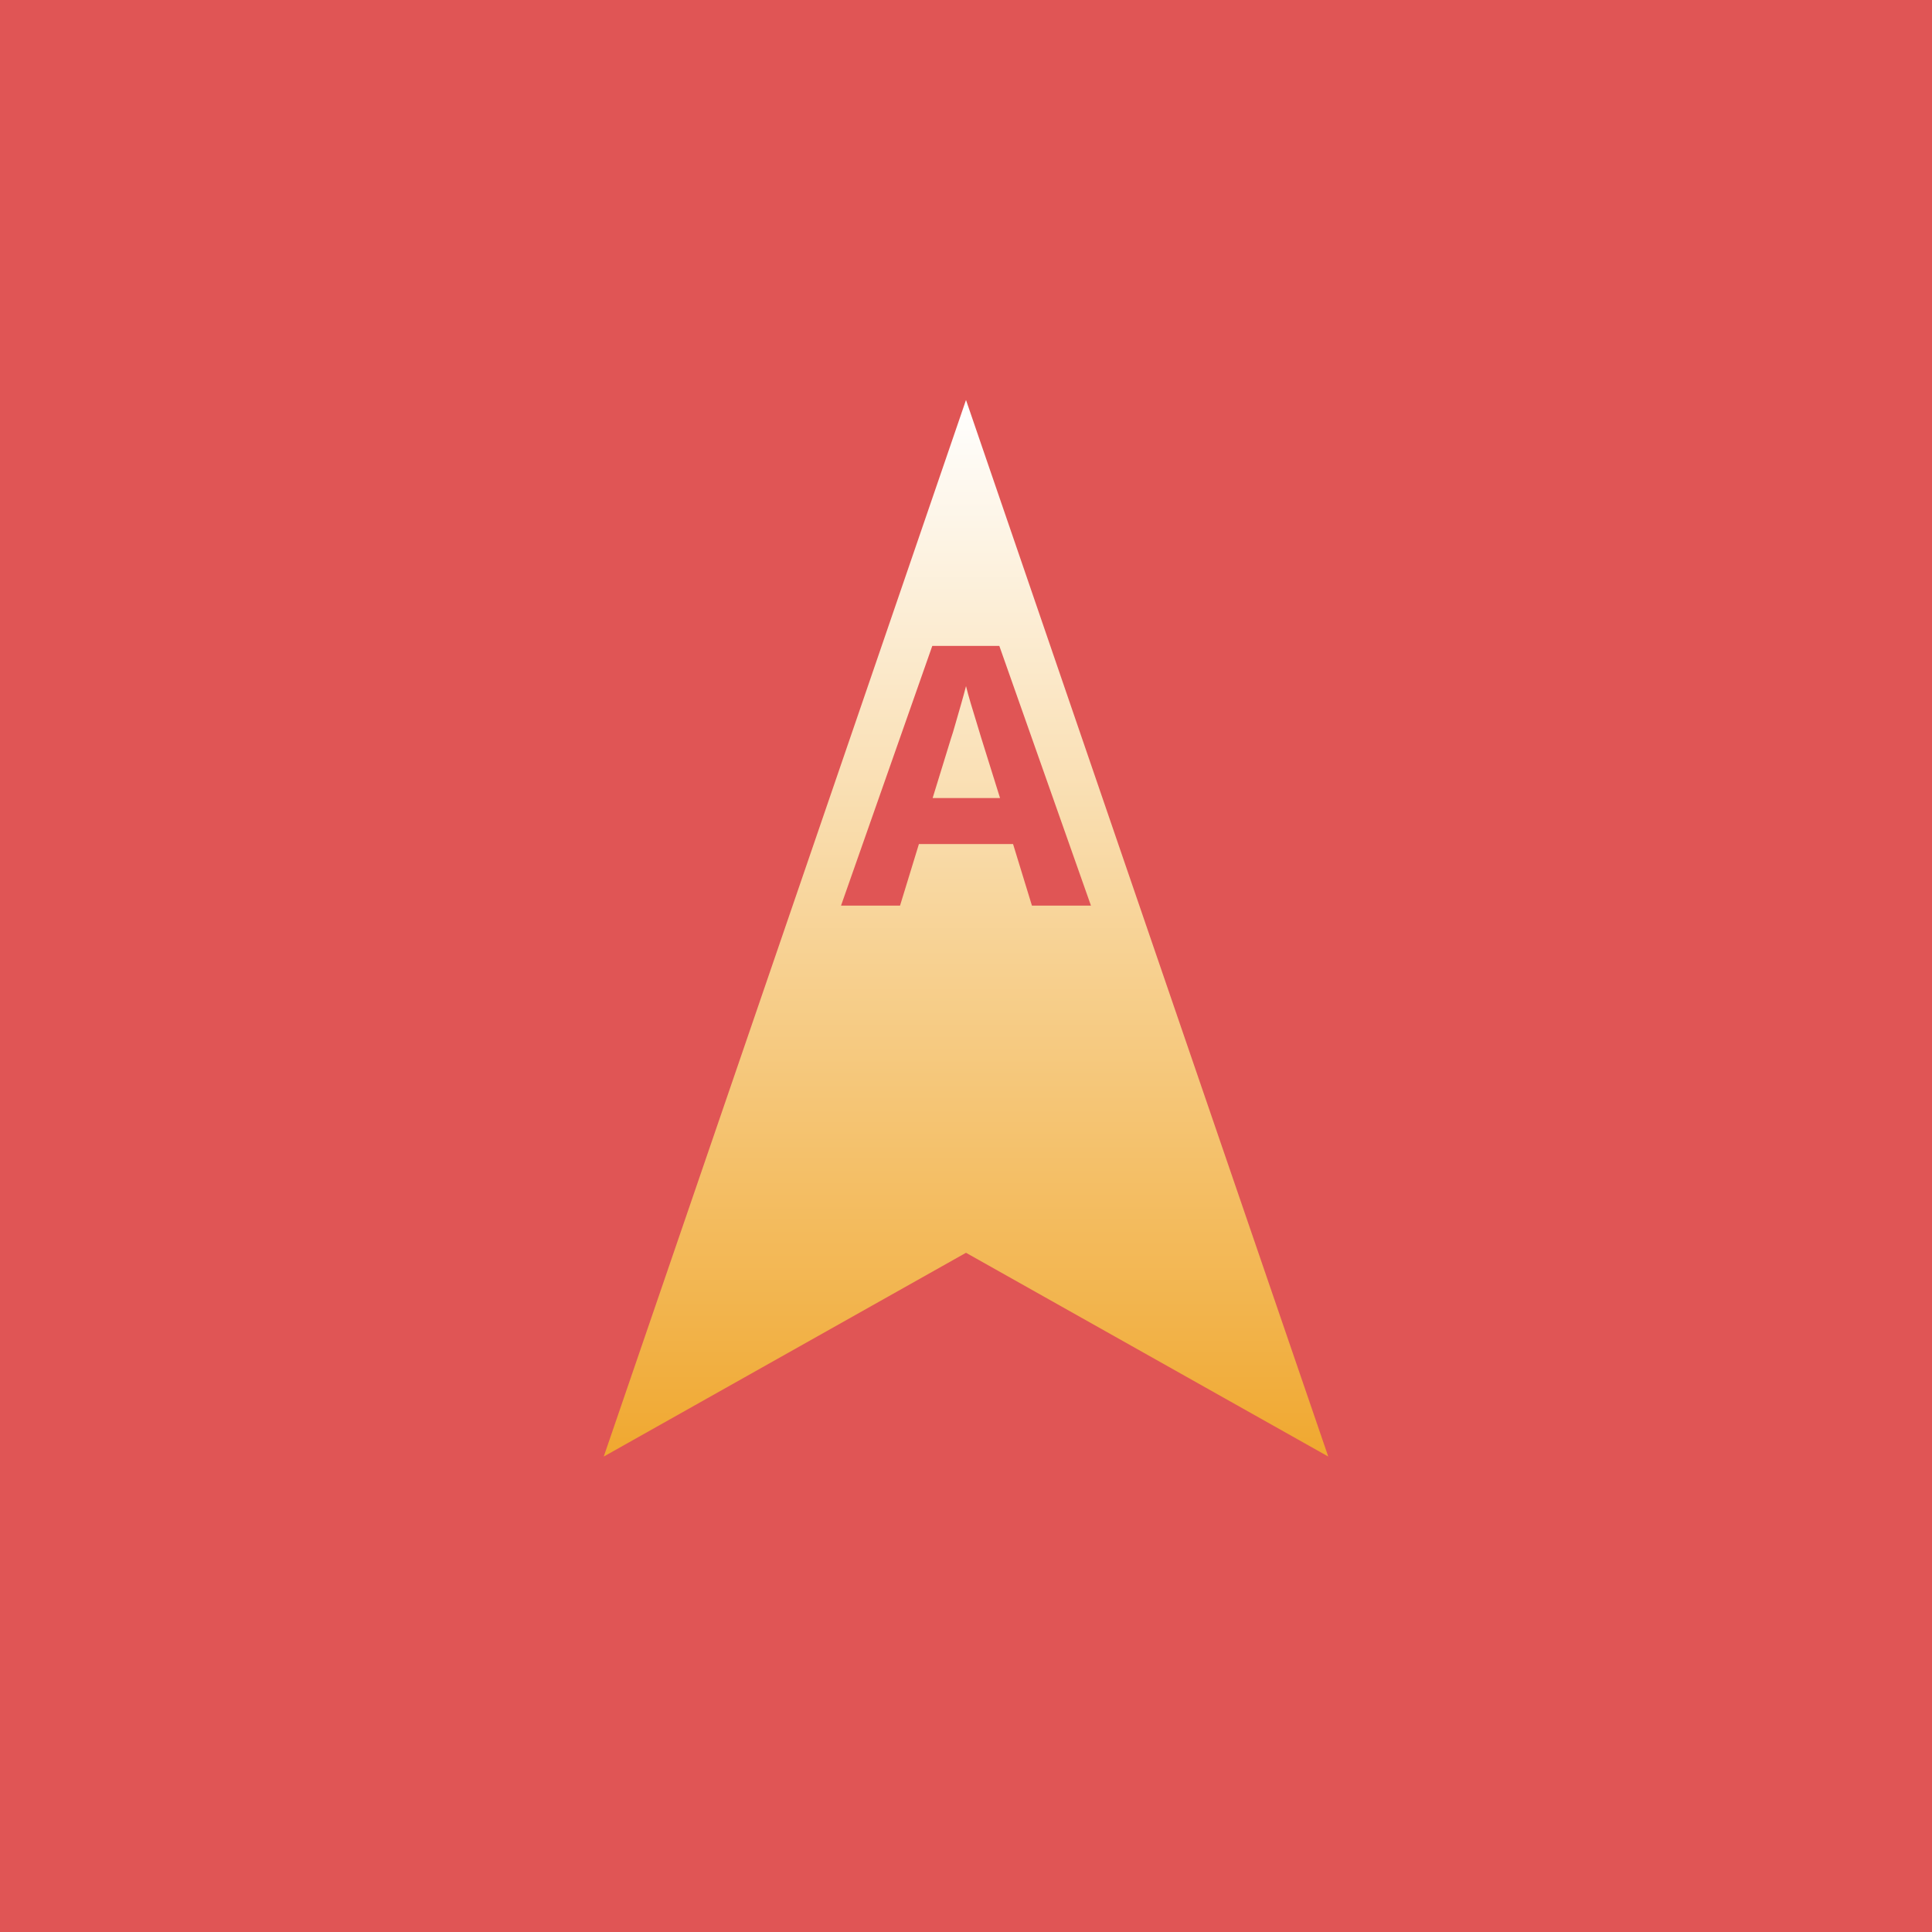
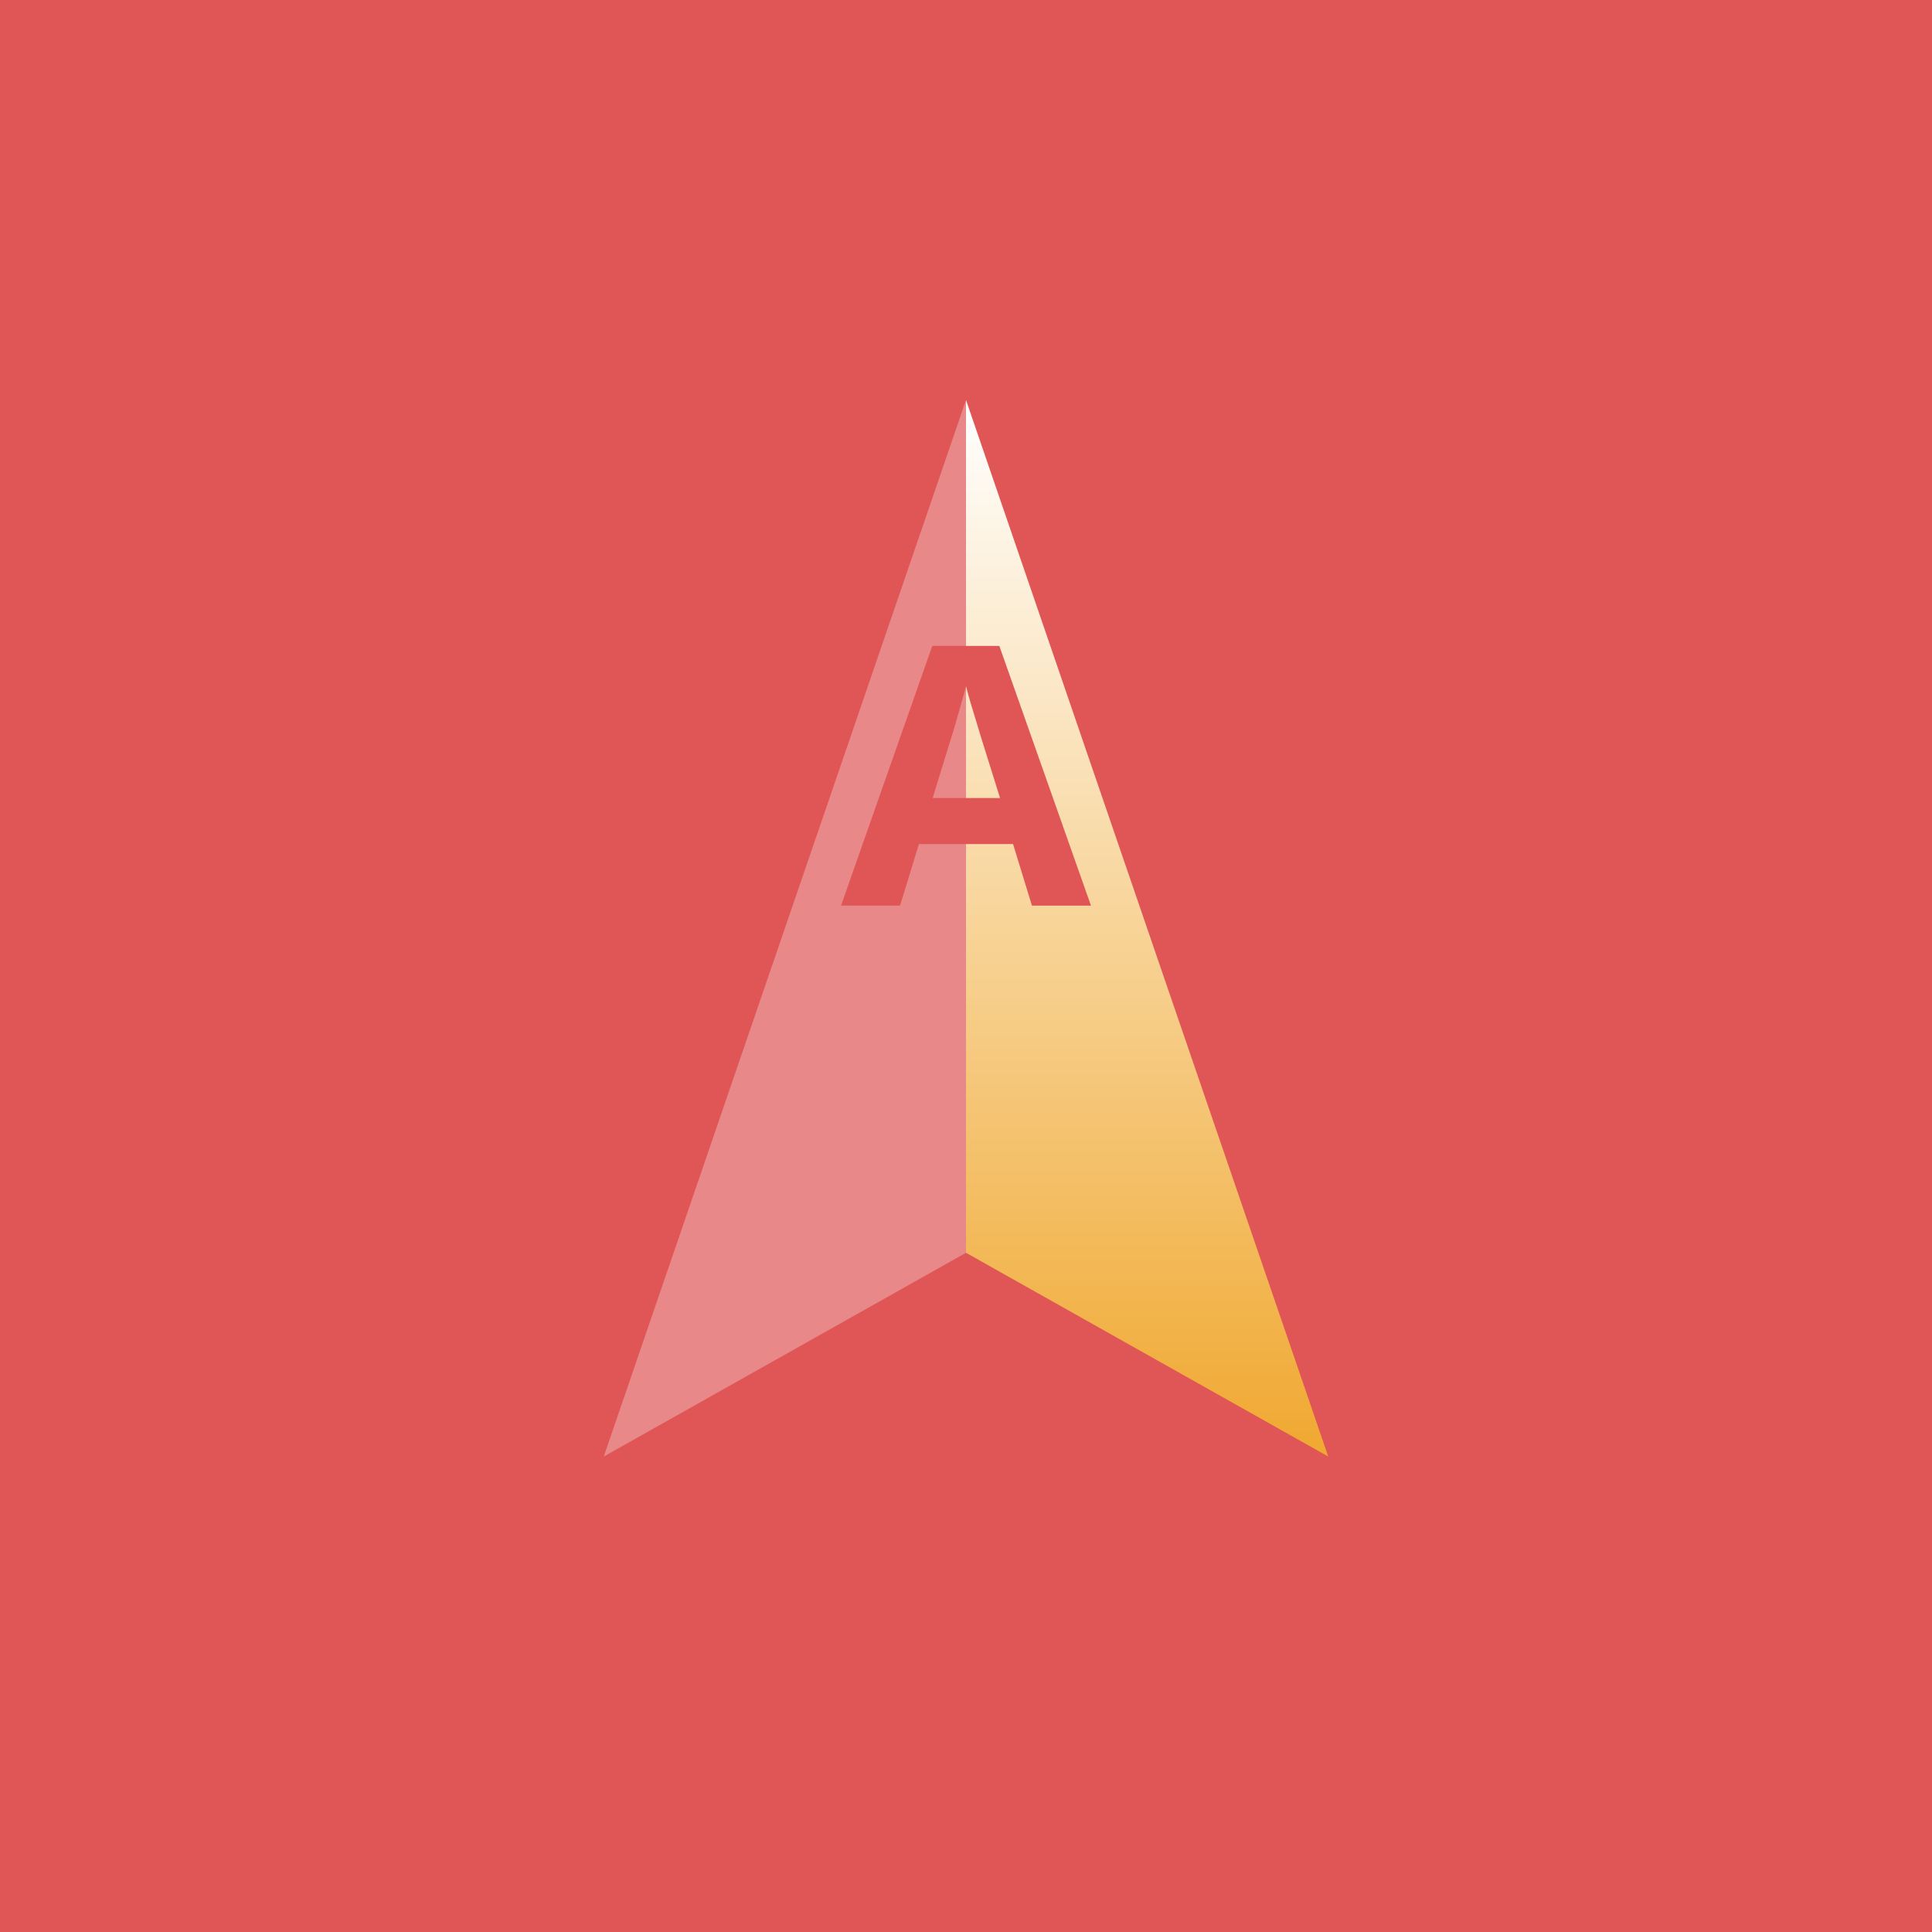
<svg xmlns="http://www.w3.org/2000/svg" viewBox="0 0 512 512" width="512" height="512">
  <rect width="512" height="512" fill="#E05555" />
  <defs>
    <linearGradient id="ag" x1="0.5" y1="0" x2="0.5" y2="1">
      <stop offset="0%" stop-color="#FFFFFF" />
      <stop offset="100%" stop-color="#F0A830" />
    </linearGradient>
  </defs>
  <g transform="translate(256, 266)">
-     <polygon points="0,-160 -96,120 0,66 96,120" fill="url(#ag)" />
+     <polygon points="0,-160 -96,120 0,66" fill="rgba(255,255,255,0.3)" />
+     <polygon points="0,-160 96,120 0,66" fill="url(#ag)" />
    <text x="0" y="-26" text-anchor="middle" font-family="'Outfit', sans-serif" font-size="96" font-weight="800" fill="#E05555">A</text>
  </g>
</svg>
